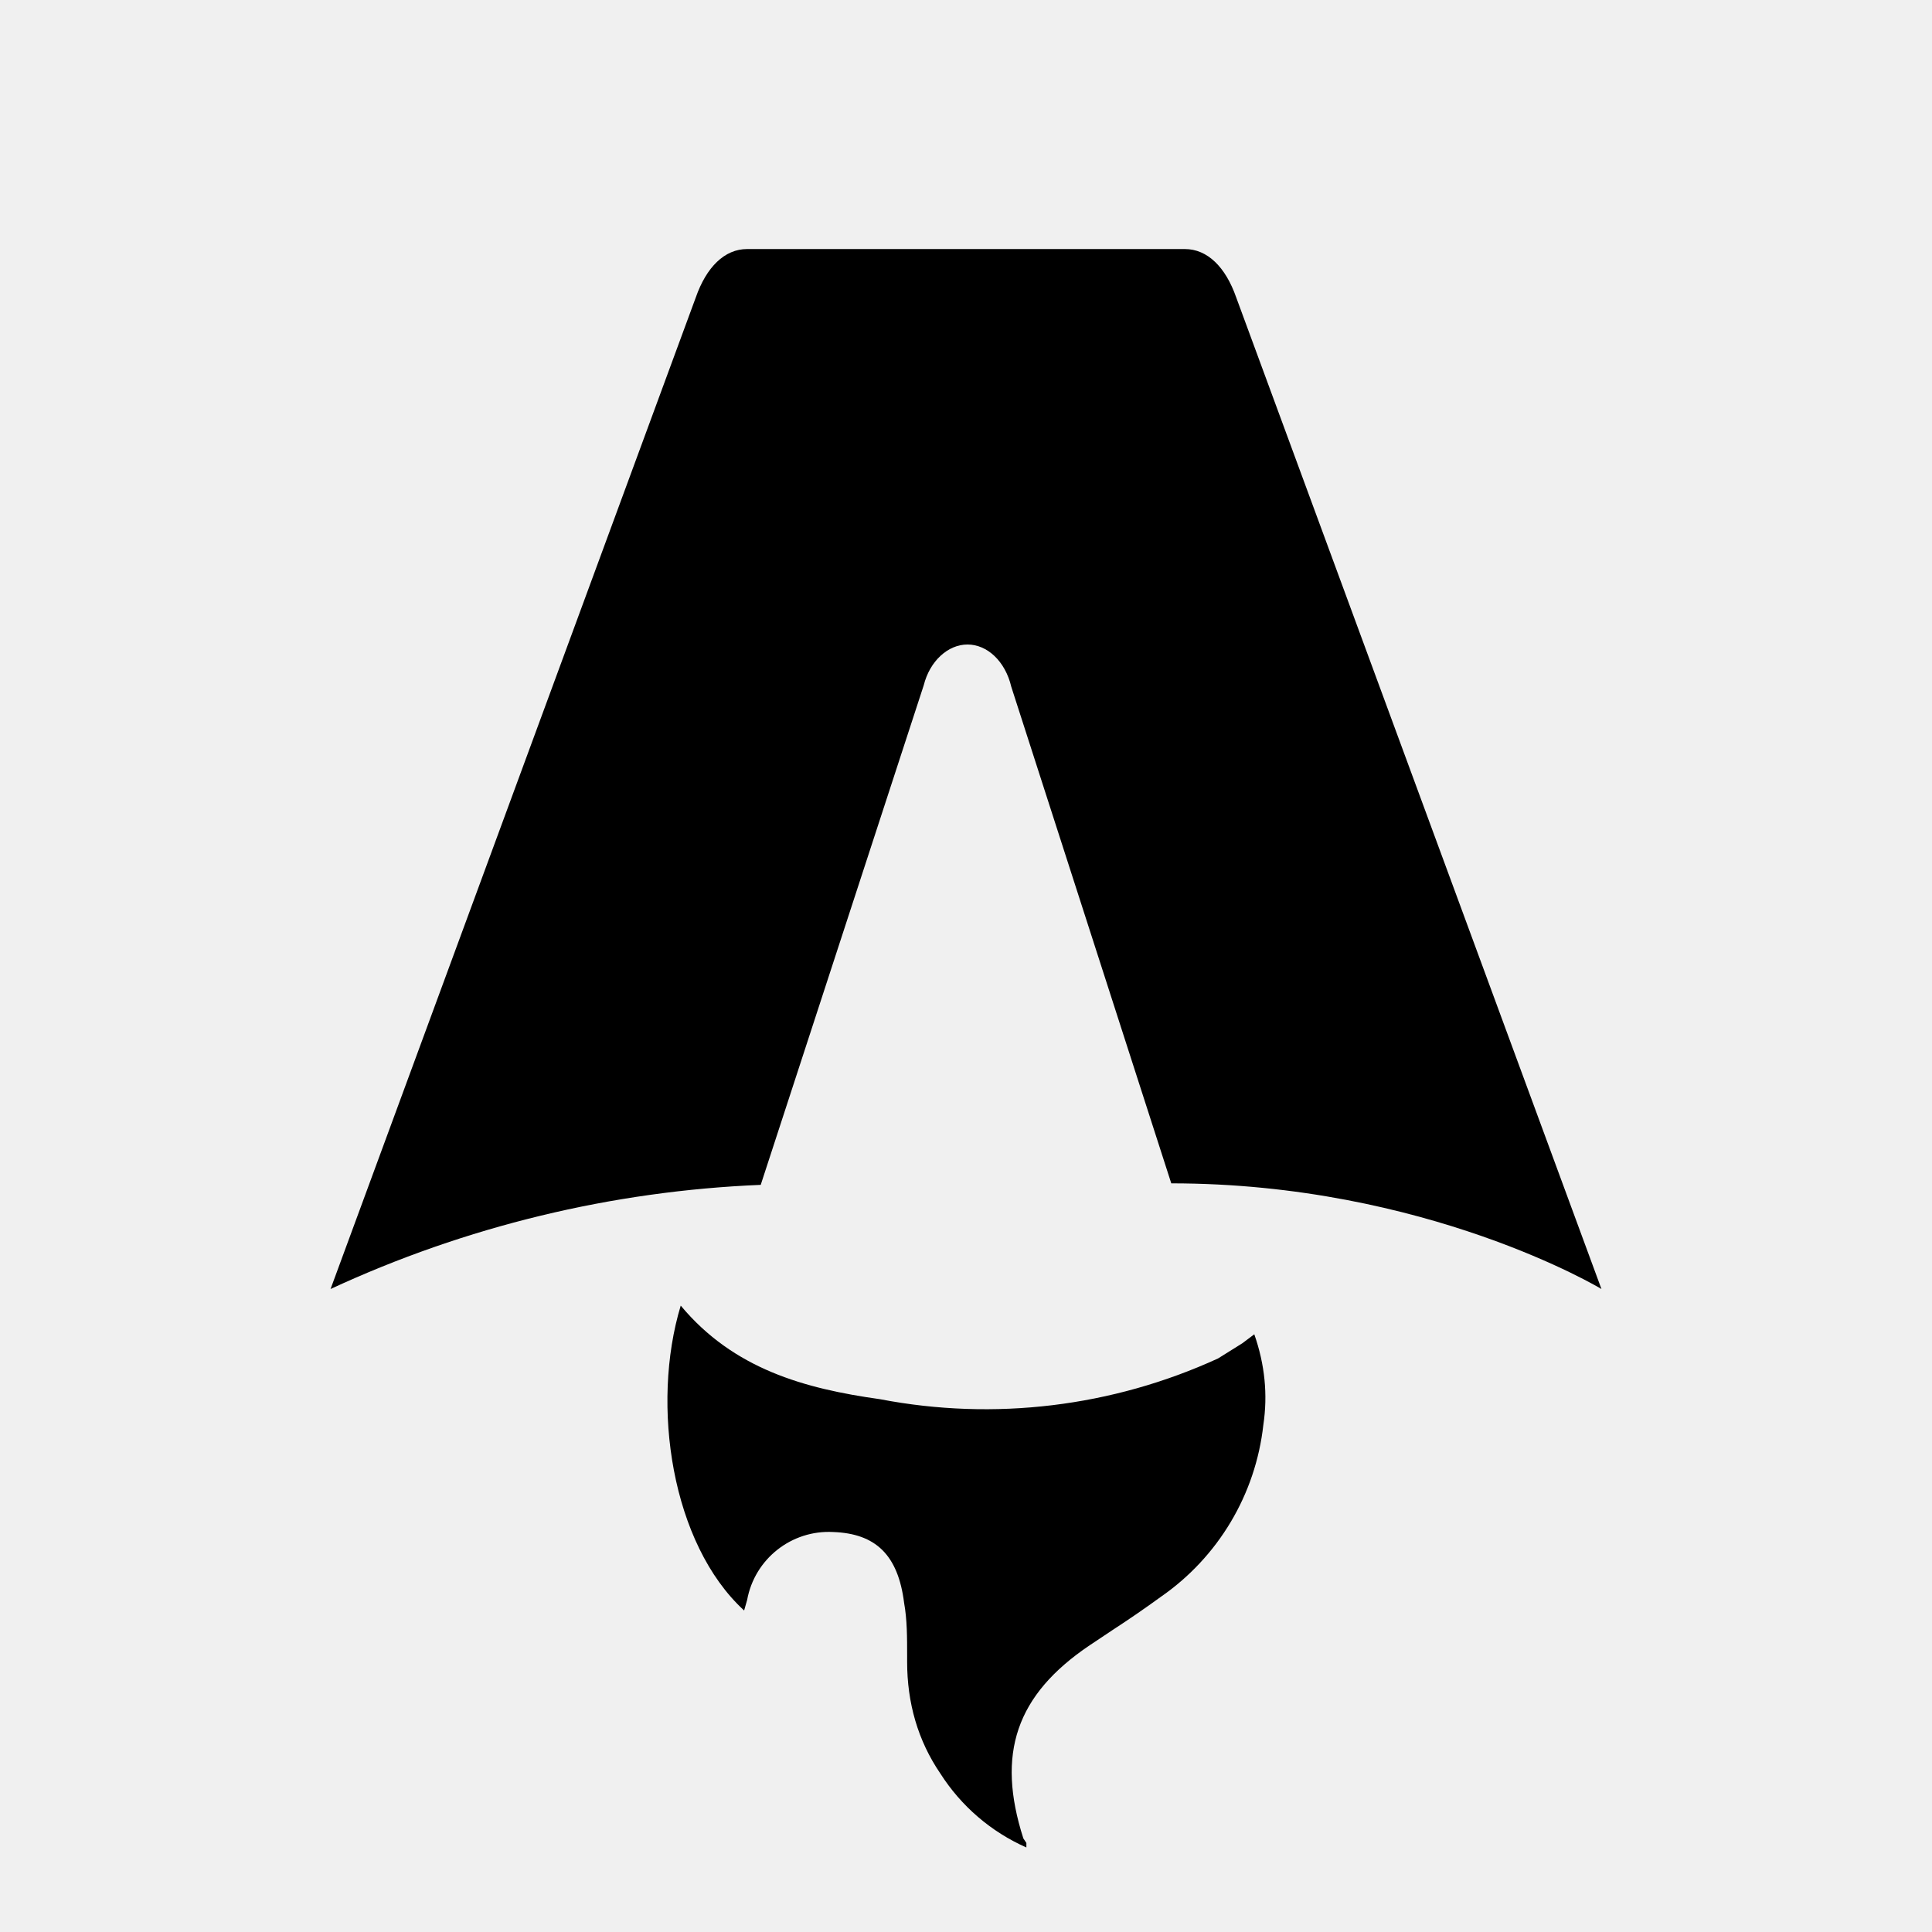
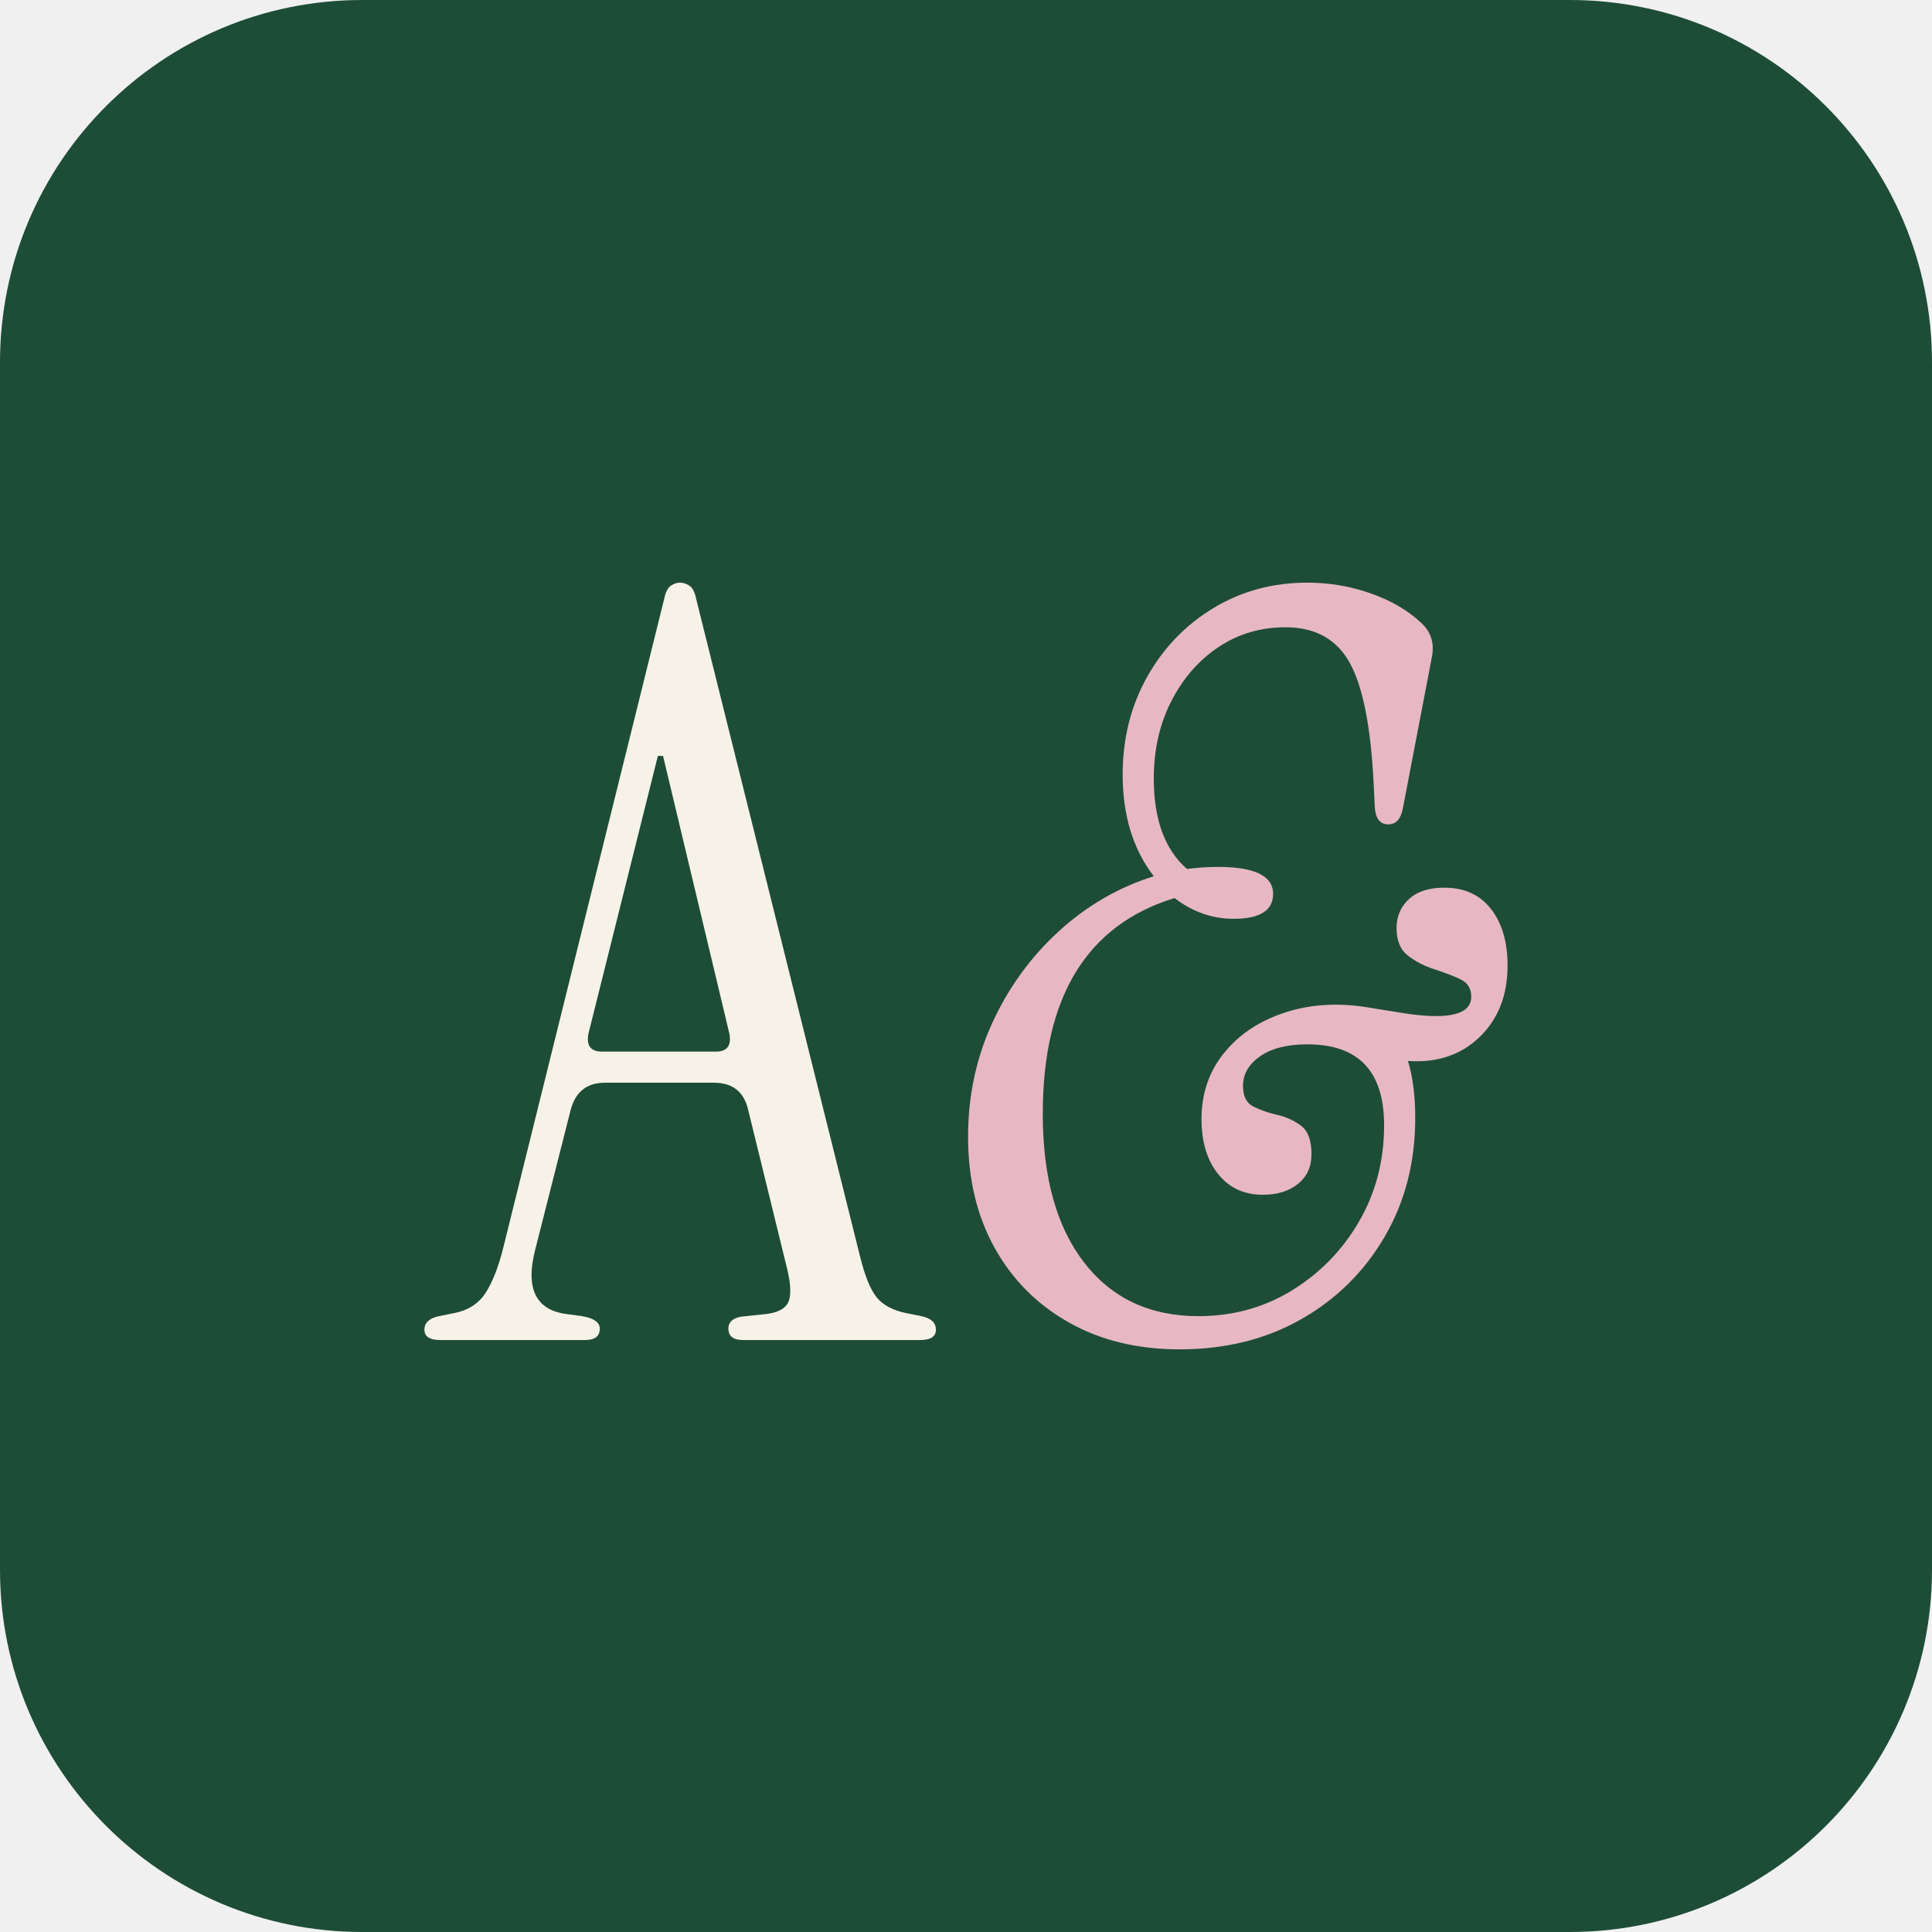
- <svg xmlns="http://www.w3.org/2000/svg" fill="none" viewBox="0 0 128 128">
-   <path d="M50.4 78.5a75.1 75.1 0 0 0-28.5 6.9l24.2-65.7c.7-2 1.9-3.2 3.4-3.2h29c1.5 0 2.7 1.2 3.4 3.2l24.2 65.7s-11.6-7-28.5-7L67 45.5c-.4-1.7-1.6-2.8-2.9-2.8-1.3 0-2.5 1.1-2.9 2.7L50.4 78.5Zm-1.1 28.2Zm-4.2-20.2c-2 6.6-.6 15.8 4.2 20.2a17.5 17.5 0 0 1 .2-.7 5.5 5.5 0 0 1 5.7-4.5c2.8.1 4.3 1.5 4.7 4.7.2 1.1.2 2.3.2 3.5v.4c0 2.7.7 5.2 2.2 7.4a13 13 0 0 0 5.7 4.9v-.3l-.2-.3c-1.8-5.6-.5-9.5 4.4-12.8l1.5-1a73 73 0 0 0 3.2-2.2 16 16 0 0 0 6.8-11.4c.3-2 .1-4-.6-6l-.8.6-1.6 1a37 37 0 0 1-22.4 2.7c-5-.7-9.7-2-13.2-6.2Z" />
-   <style>
-         path { fill: #000; }
-         @media (prefers-color-scheme: dark) {
-             path { fill: #FFF; }
-         }
-     </style>
+ <svg xmlns="http://www.w3.org/2000/svg" viewBox="0 0 512 512" width="512" height="512" role="img" aria-label="Avisé &amp; Co. monogram">
+   <rect width="512" height="512" rx="96.0" fill="#1E4D37" />
+   <path fill="#F7F2E8" d="M116.603 355.117Q112.479 355.117 112.479 352.368Q112.479 349.618 116.328 348.794L120.453 347.969Q125.951 346.869 128.701 342.607Q131.45 338.346 133.375 330.647L175.991 158.807Q176.541 156.058 177.778 155.233Q179.016 154.408 180.115 154.408Q181.49 154.408 182.727 155.233Q183.965 156.058 184.515 158.807L227.956 333.122Q229.88 340.82 232.355 343.845Q234.829 346.869 240.053 347.969L244.177 348.794Q248.027 349.618 248.027 352.368Q248.027 355.117 243.902 355.117H196.887Q193.038 355.117 193.038 352.093Q193.038 349.069 197.712 348.794L202.936 348.244Q207.61 347.694 208.847 345.219Q210.084 342.745 208.71 336.696L198.262 294.08Q196.612 286.931 189.189 286.931H160.319Q153.171 286.931 151.246 294.08L141.898 330.922Q137.774 346.594 150.147 348.244L154.271 348.794Q158.945 349.618 158.945 352.093Q158.945 355.117 155.096 355.117ZM159.495 278.683H189.738Q194.138 278.683 193.313 274.009L175.716 200.324H174.342L155.92 274.009Q155.096 278.683 159.495 278.683Z" />
+   <path fill="#E7B8C3" d="M312.638 357.592Q295.867 357.592 283.219 350.443Q270.572 343.295 263.561 330.647Q256.55 318 256.55 301.228Q256.55 285.007 263.011 270.984Q269.472 256.962 280.607 246.789Q291.743 236.616 305.765 232.217Q297.517 221.495 297.517 205.273Q297.517 190.976 303.978 179.428Q310.439 167.88 321.574 161.144Q332.709 154.408 346.457 154.408Q355.255 154.408 363.366 157.295Q371.476 160.182 376.7 165.131Q380.55 168.705 379.45 174.204L371.751 214.346Q370.927 218.47 367.902 218.47Q364.603 218.47 364.328 213.796L364.053 208.022Q362.953 185.202 357.729 175.716Q352.505 166.231 340.683 166.231Q330.785 166.231 322.949 171.455Q315.113 176.679 310.439 185.752Q305.765 194.825 305.765 206.373Q305.765 222.594 314.563 230.293Q318.687 229.743 322.811 229.743Q337.383 229.743 337.383 236.891Q337.383 243.49 326.936 243.49Q318.412 243.49 311.264 237.991Q276.346 248.714 276.346 295.18Q276.346 320.474 287.344 334.634Q298.341 348.794 317.587 348.794Q331.335 348.794 342.47 341.92Q353.605 335.046 360.204 323.636Q366.802 312.226 366.802 298.204Q366.802 276.758 346.457 276.758Q338.483 276.758 333.947 279.92Q329.41 283.082 329.41 287.756Q329.41 291.88 332.159 293.255Q334.909 294.63 338.483 295.454Q342.057 296.279 344.807 298.341Q347.556 300.403 347.556 305.902Q347.556 310.851 343.982 313.738Q340.408 316.625 334.634 316.625Q327.21 316.625 322.811 311.126Q318.412 305.627 318.412 296.554Q318.412 286.381 324.461 278.958Q330.51 271.534 340.82 268.235Q351.131 264.936 363.503 267.135L372.026 268.51Q389.898 271.259 389.898 264.111Q389.898 260.812 386.873 259.437Q383.849 258.062 380 256.825Q376.151 255.588 373.126 253.251Q370.102 250.914 370.102 245.965Q370.102 241.29 373.401 238.266Q376.7 235.242 382.749 235.242Q390.723 235.242 395.122 240.878Q399.521 246.514 399.521 255.863Q399.521 267.685 392.097 274.834Q384.674 281.982 373.126 281.157Q375.051 287.481 375.051 296.279Q375.051 313.876 366.94 327.76Q358.829 341.645 344.807 349.618Q330.785 357.592 312.638 357.592Z" />
</svg>
